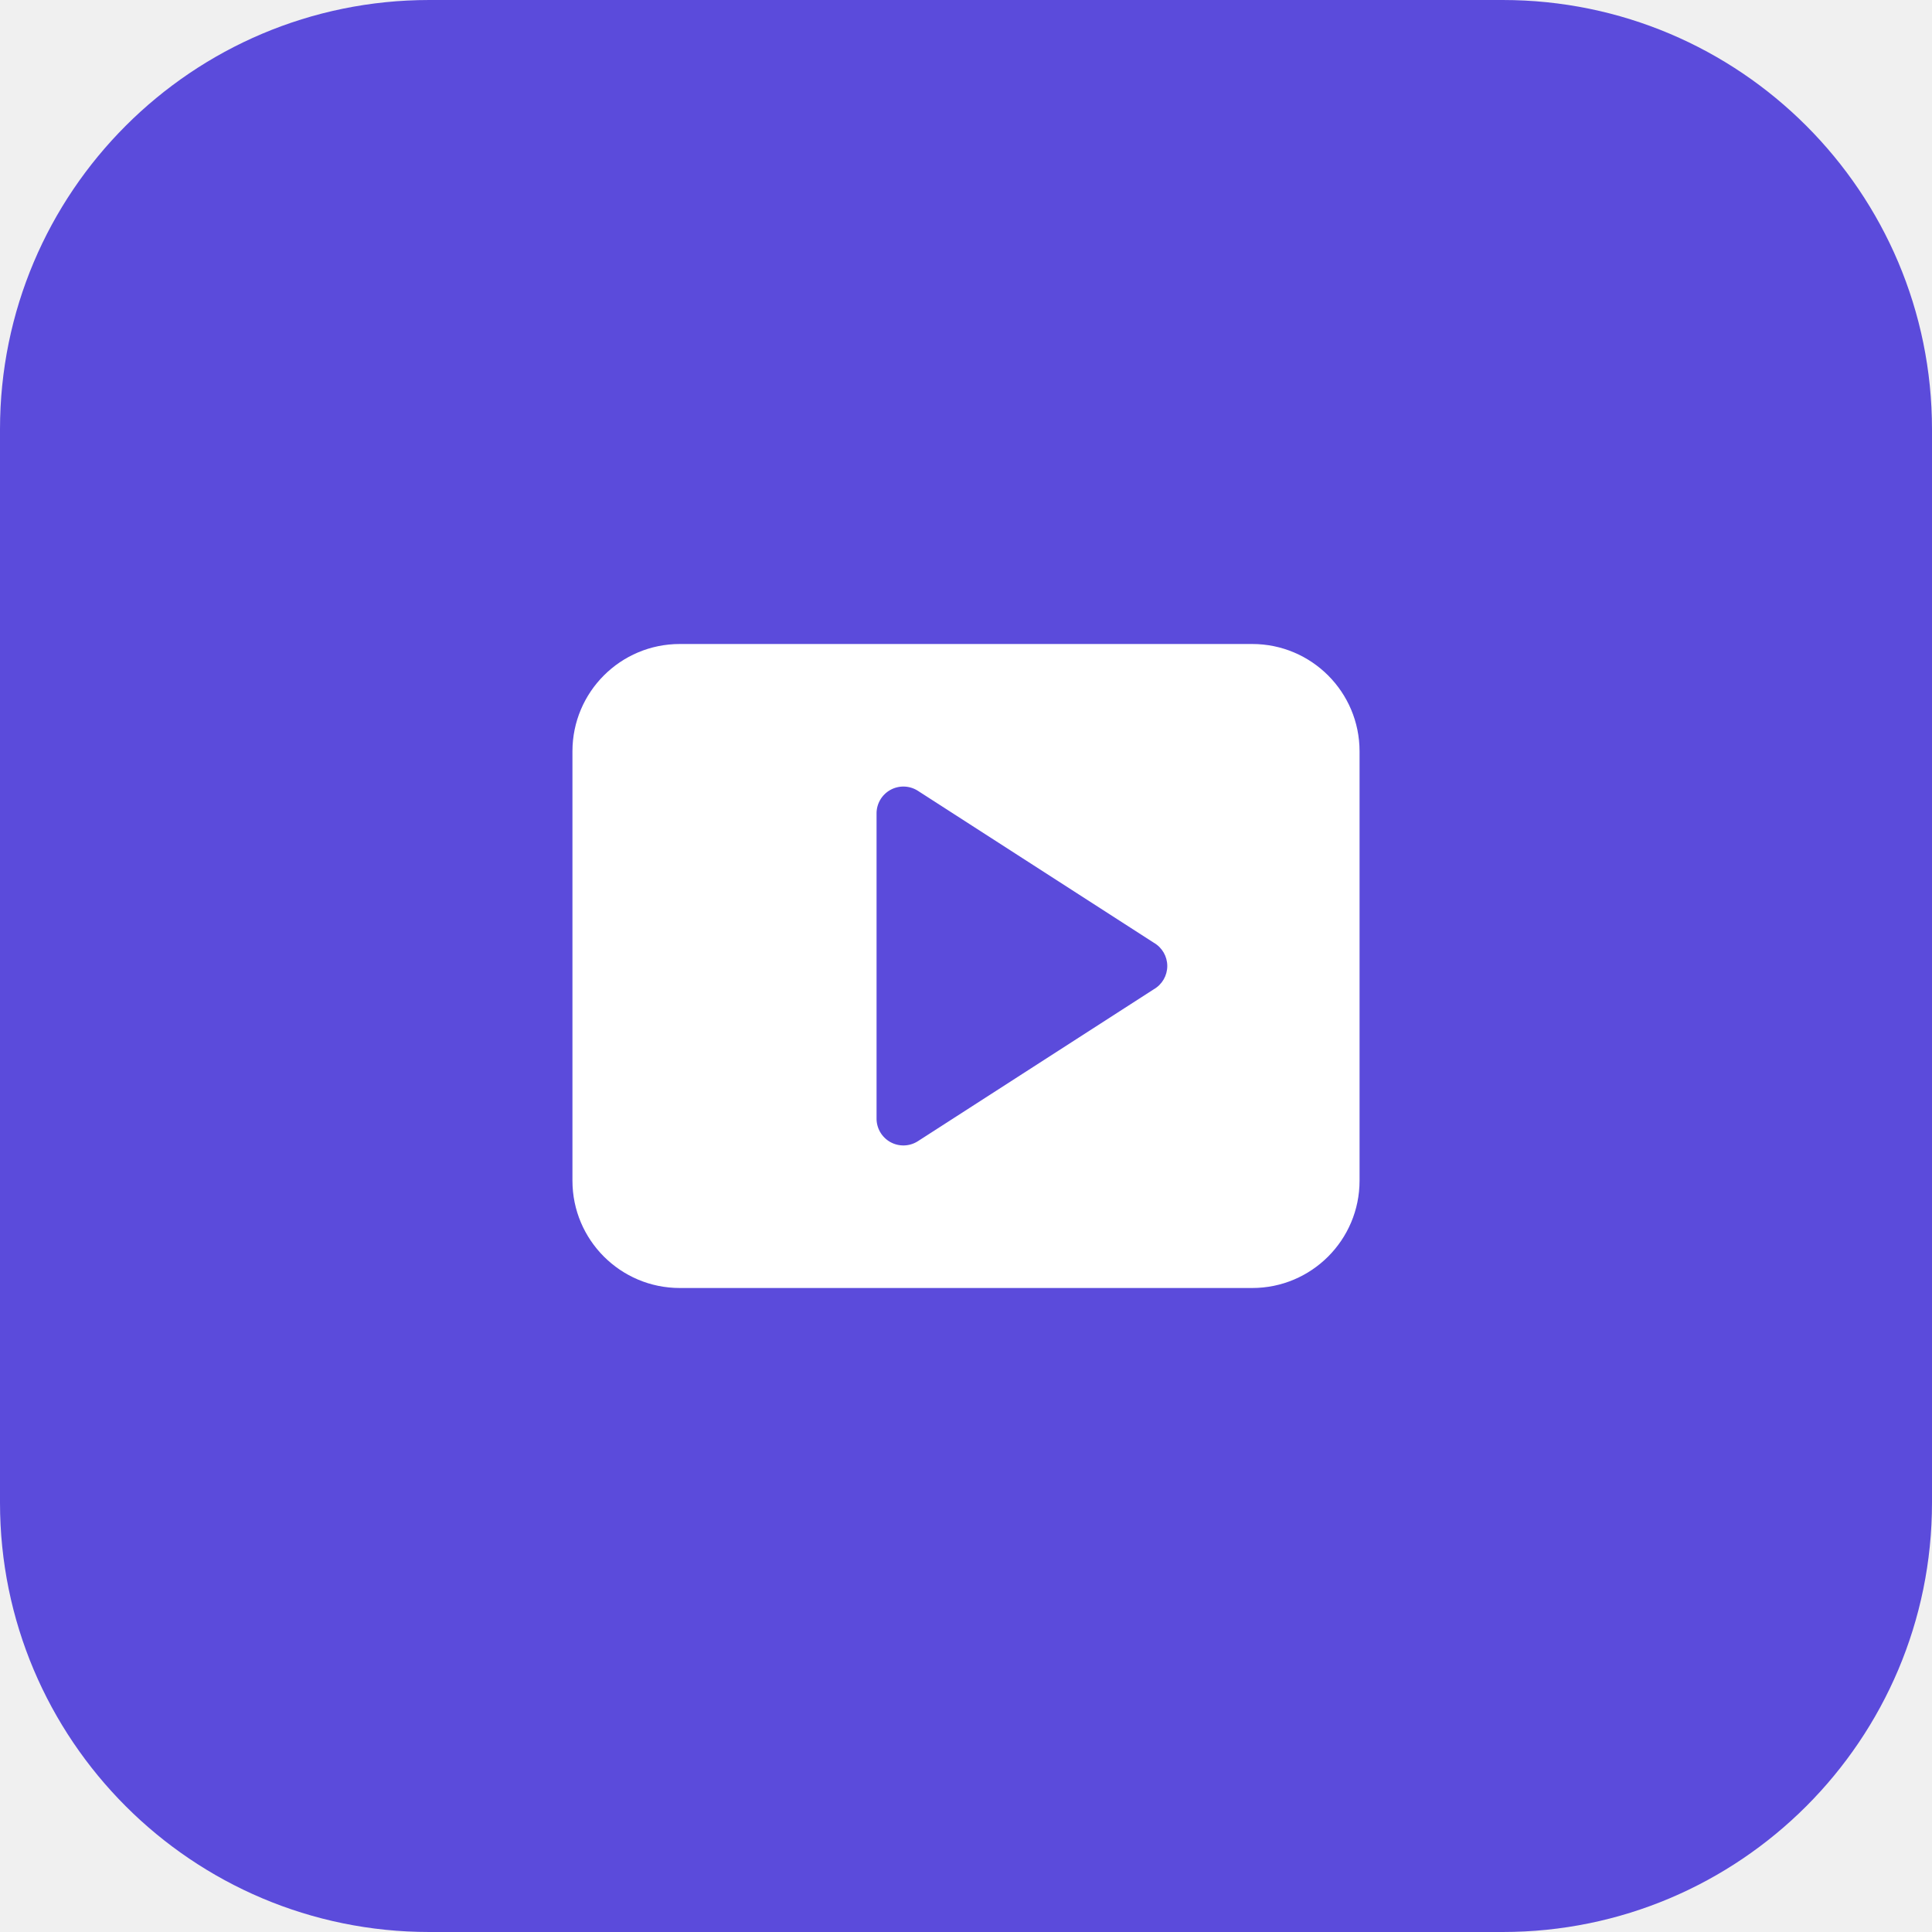
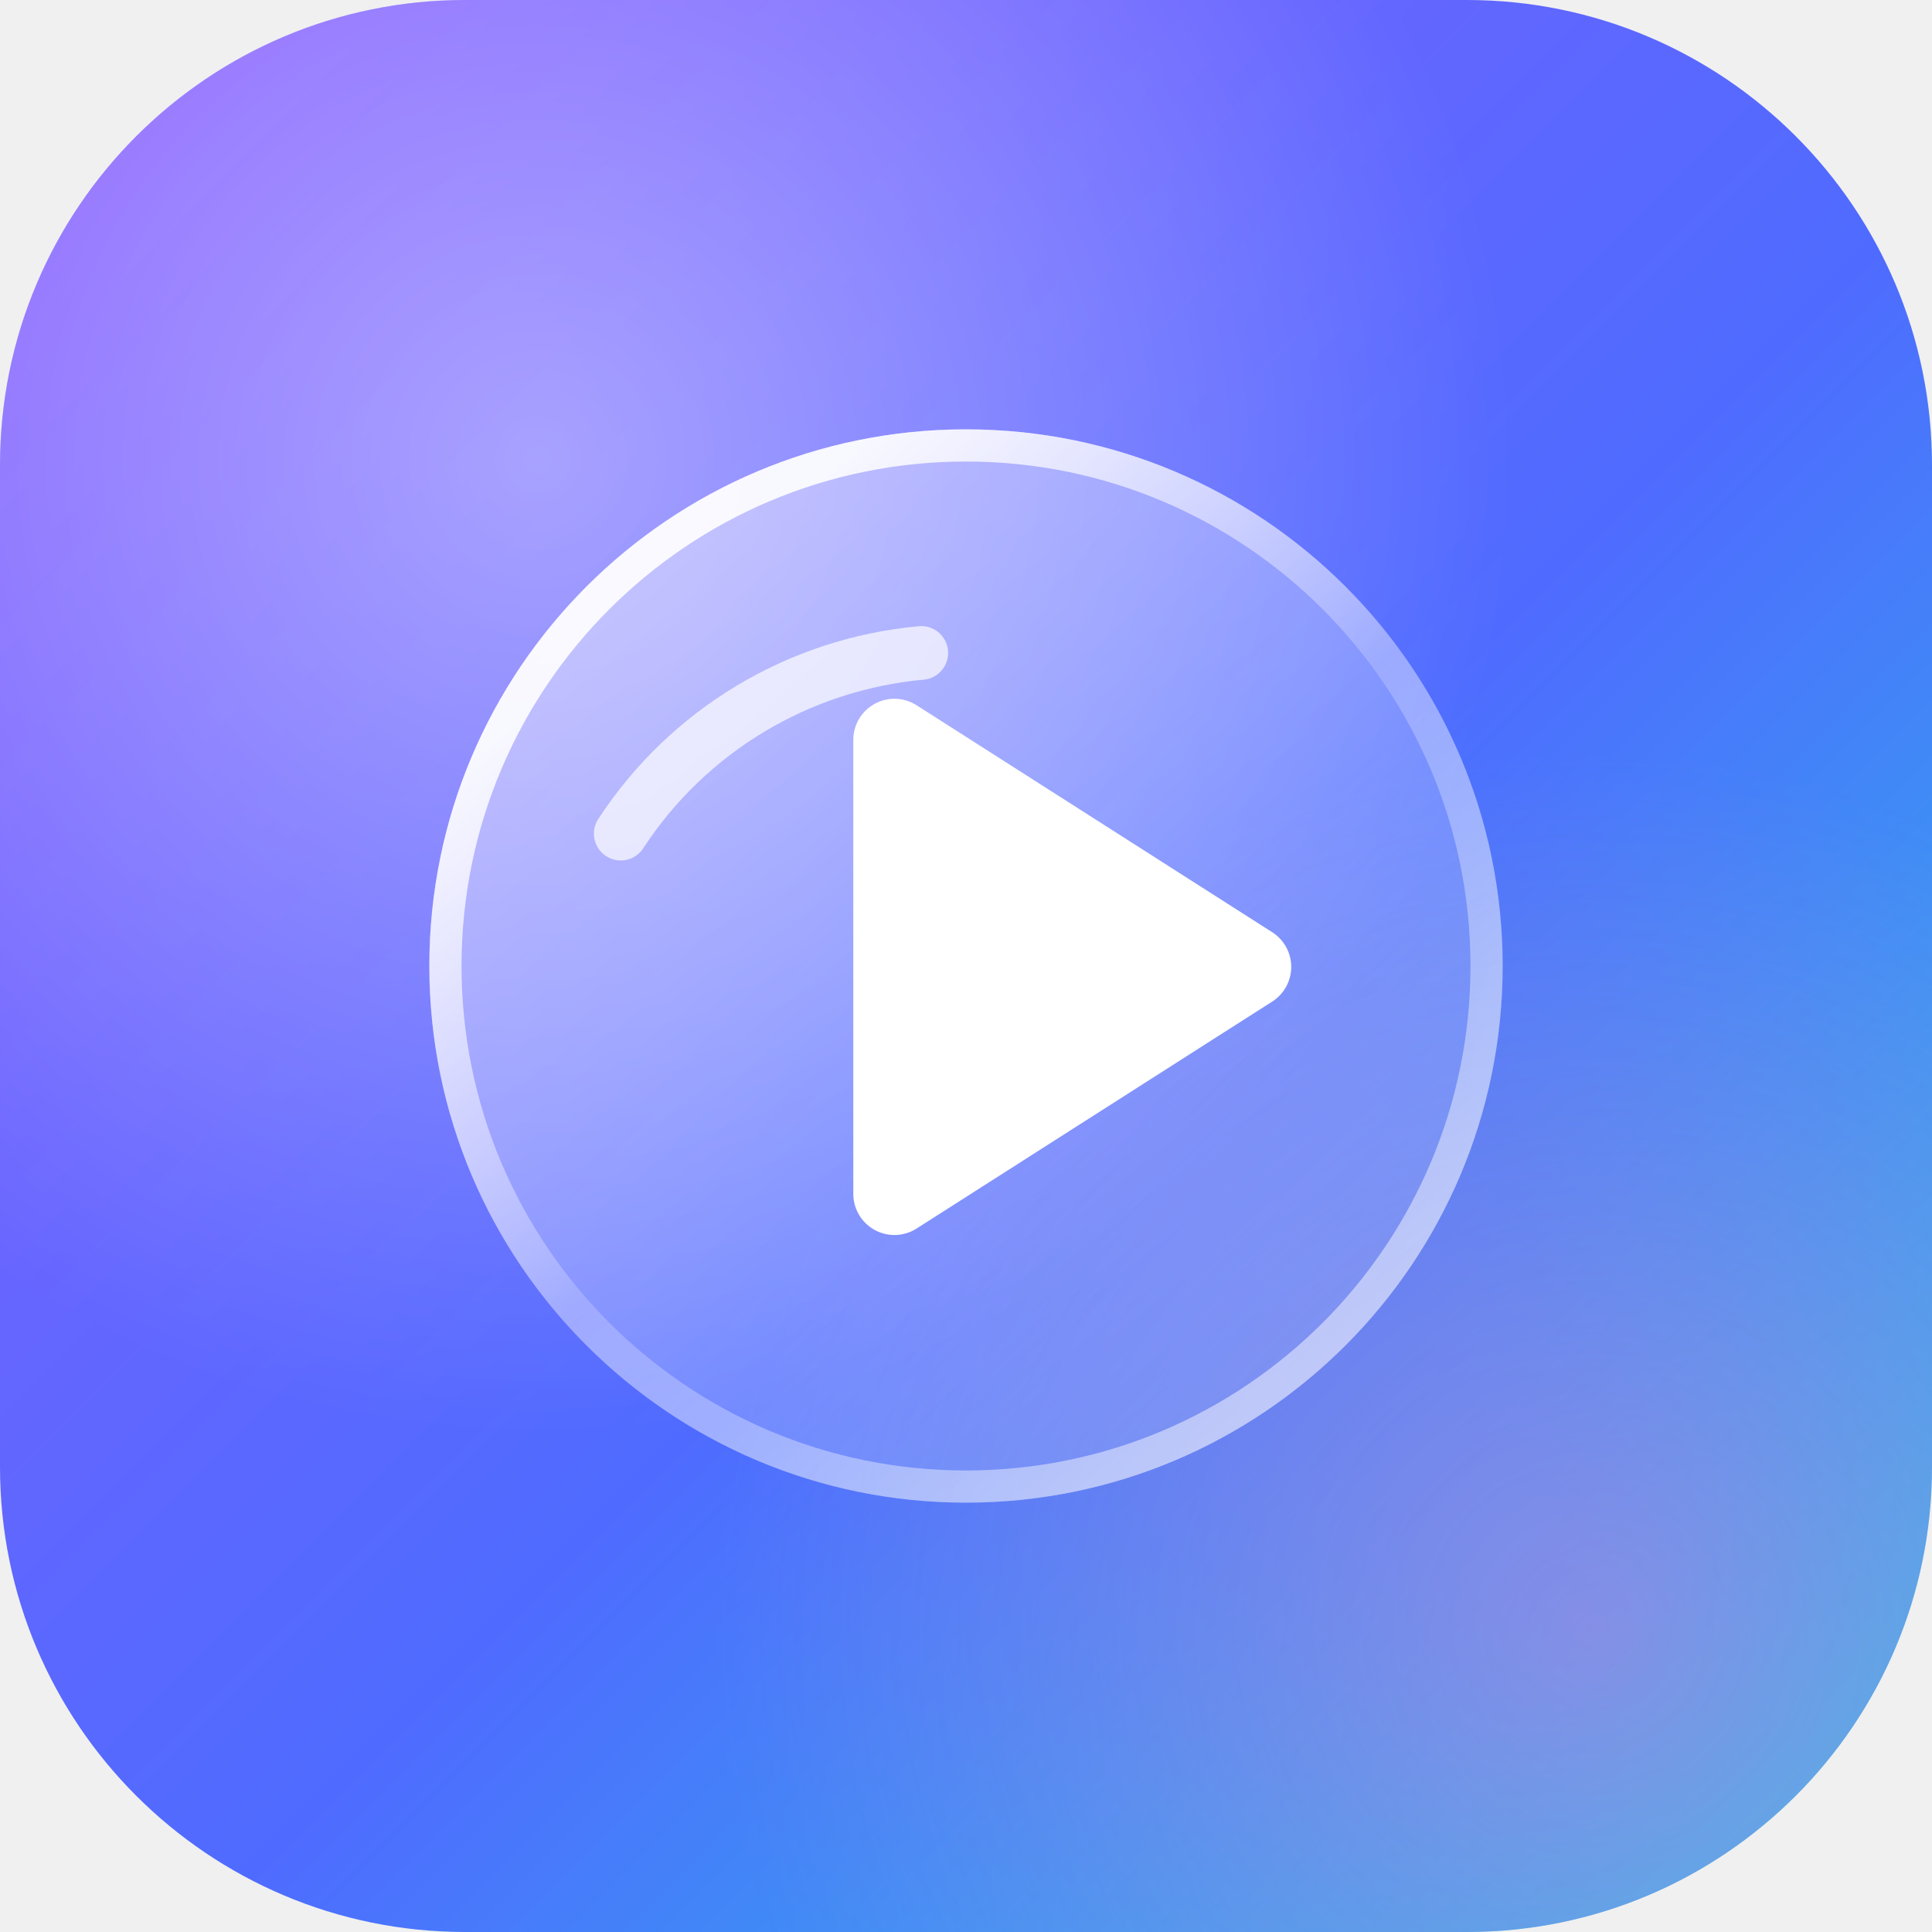
<svg xmlns="http://www.w3.org/2000/svg" viewBox="0 0 108 108">
-   <rect width="108" height="108" rx="24" fill="#5B4BDB" />
-   <path fill="#fff" d="M38 36h32a6 6 0 0 1 6 6v24a6 6 0 0 1-6 6H38a6 6 0 0 1-6-6V42a6 6 0 0 1 6-6z" />
-   <path fill="#5B4BDB" d="M49 45.5v17a1.5 1.5 0 0 0 2.3 1.3l13.2-8.5a1.5 1.5 0 0 0 0-2.6l-13.2-8.5a1.5 1.5 0 0 0-2.3 1.3z" />
+   <defs>
+     <linearGradient id="bg" x1="0" y1="0" x2="1" y2="1">
+       <stop offset="0" stop-color="#8A5CFF" />
+       <stop offset=".55" stop-color="#4F6BFF" />
+       <stop offset="1" stop-color="#22C7E6" />
+     </linearGradient>
+     <radialGradient id="bloom" cx=".28" cy=".24" r=".5">
+       <stop offset="0" stop-color="#fff" stop-opacity=".4" />
+       <stop offset="1" stop-color="#fff" stop-opacity="0" />
+     </radialGradient>
+     <radialGradient id="pink" cx=".82" cy=".84" r=".45">
+       <stop offset="0" stop-color="#FF6FD8" stop-opacity=".4" />
+       <stop offset="1" stop-color="#FF6FD8" stop-opacity="0" />
+     </radialGradient>
+     <linearGradient id="disc" x1=".2" y1=".15" x2=".8" y2=".9">
+       <stop offset="0" stop-color="#fff" stop-opacity=".4" />
+       <stop offset="1" stop-color="#fff" stop-opacity=".12" />
+     </linearGradient>
+     <linearGradient id="rim" x1=".2" y1=".15" x2=".8" y2=".9">
+       <stop offset="0" stop-color="#fff" stop-opacity=".9" />
+       <stop offset=".5" stop-color="#fff" stop-opacity=".2" />
+       <stop offset="1" stop-color="#fff" stop-opacity=".5" />
+     </linearGradient>
+   </defs>
+   <rect width="108" height="108" rx="26" fill="url(#bg)" />
+   <rect width="108" height="108" rx="26" fill="url(#bloom)" />
+   <rect width="108" height="108" rx="26" fill="url(#pink)" />
+   <circle cx="54" cy="54" r="30" fill="url(#disc)" />
+   <circle cx="54" cy="54" r="29.1" fill="none" stroke="url(#rim)" stroke-width="1.8" />
+   <path d="M34.7 46.6A22.5 22.5 0 0 1 51.5 36.5" fill="none" stroke="#fff" stroke-opacity=".7" stroke-width="3" stroke-linecap="round" />
+   <path fill="#fff" d="M47.7 41.3v25.4a2.3 2.3 0 0 0 3.5 2l19.9-12.7a2.3 2.3 0 0 0 0-3.9L51.2 39.4a2.3 2.3 0 0 0-3.5 1.9z" />
</svg>
